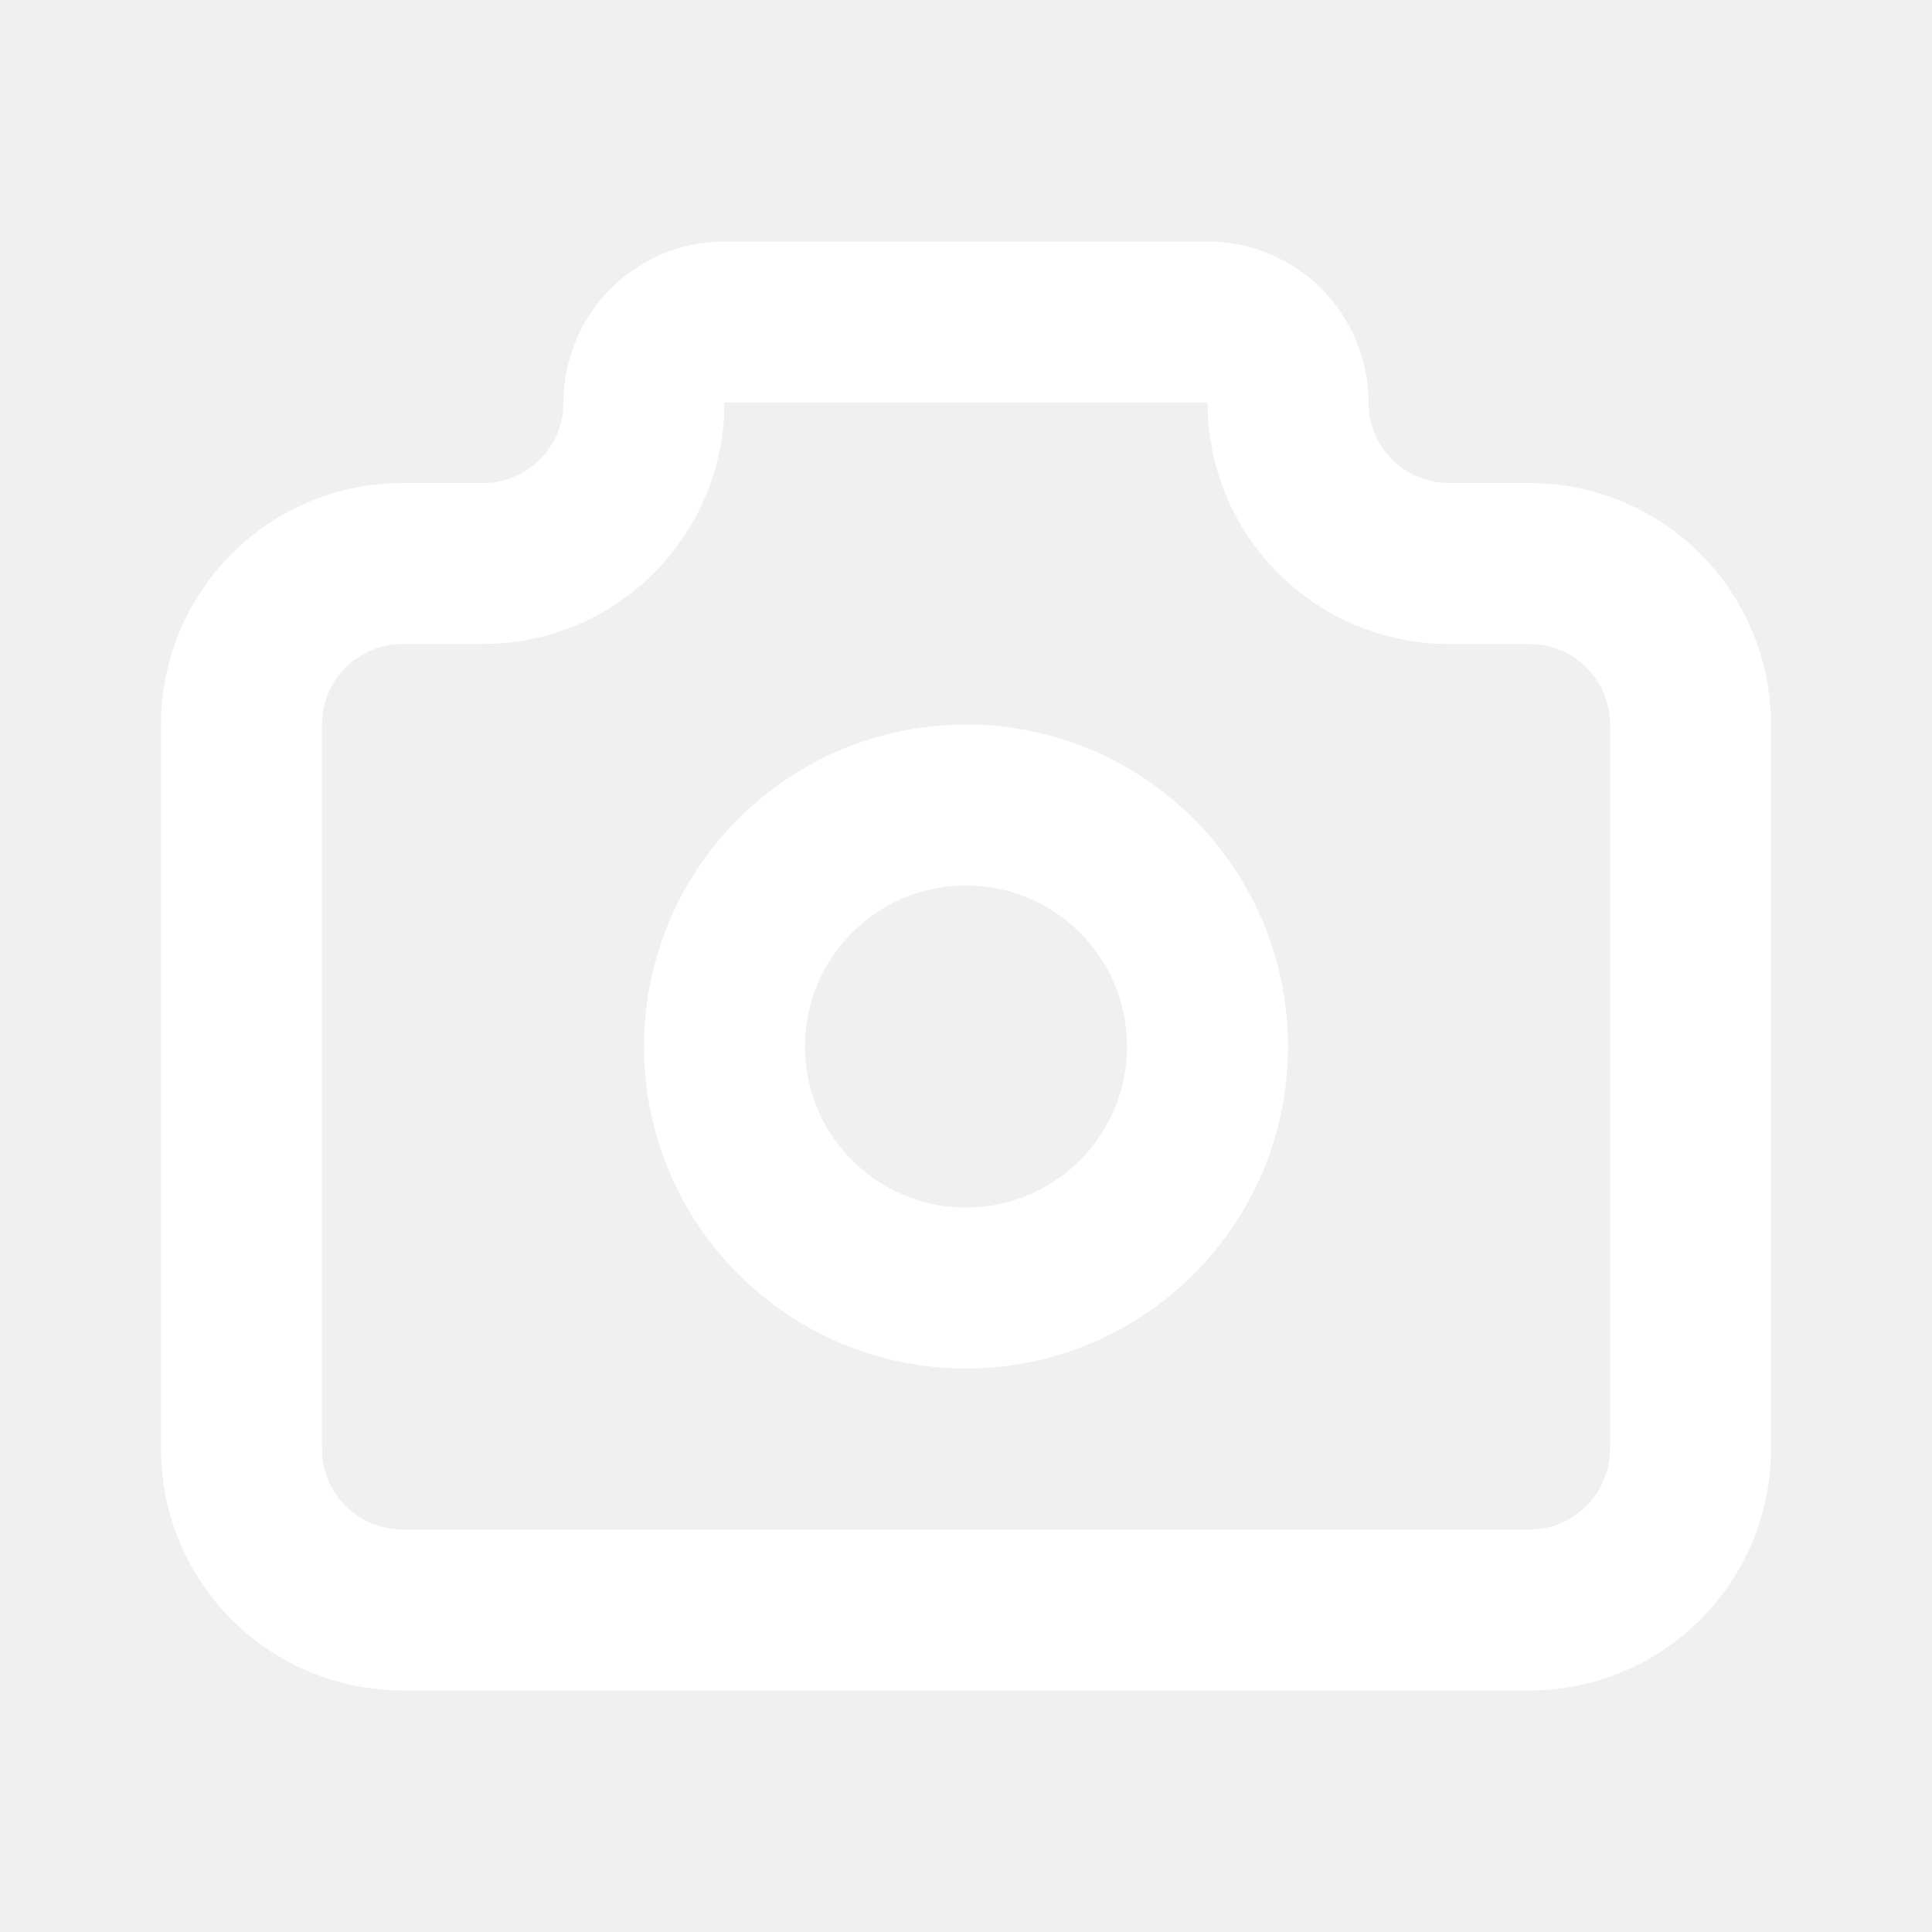
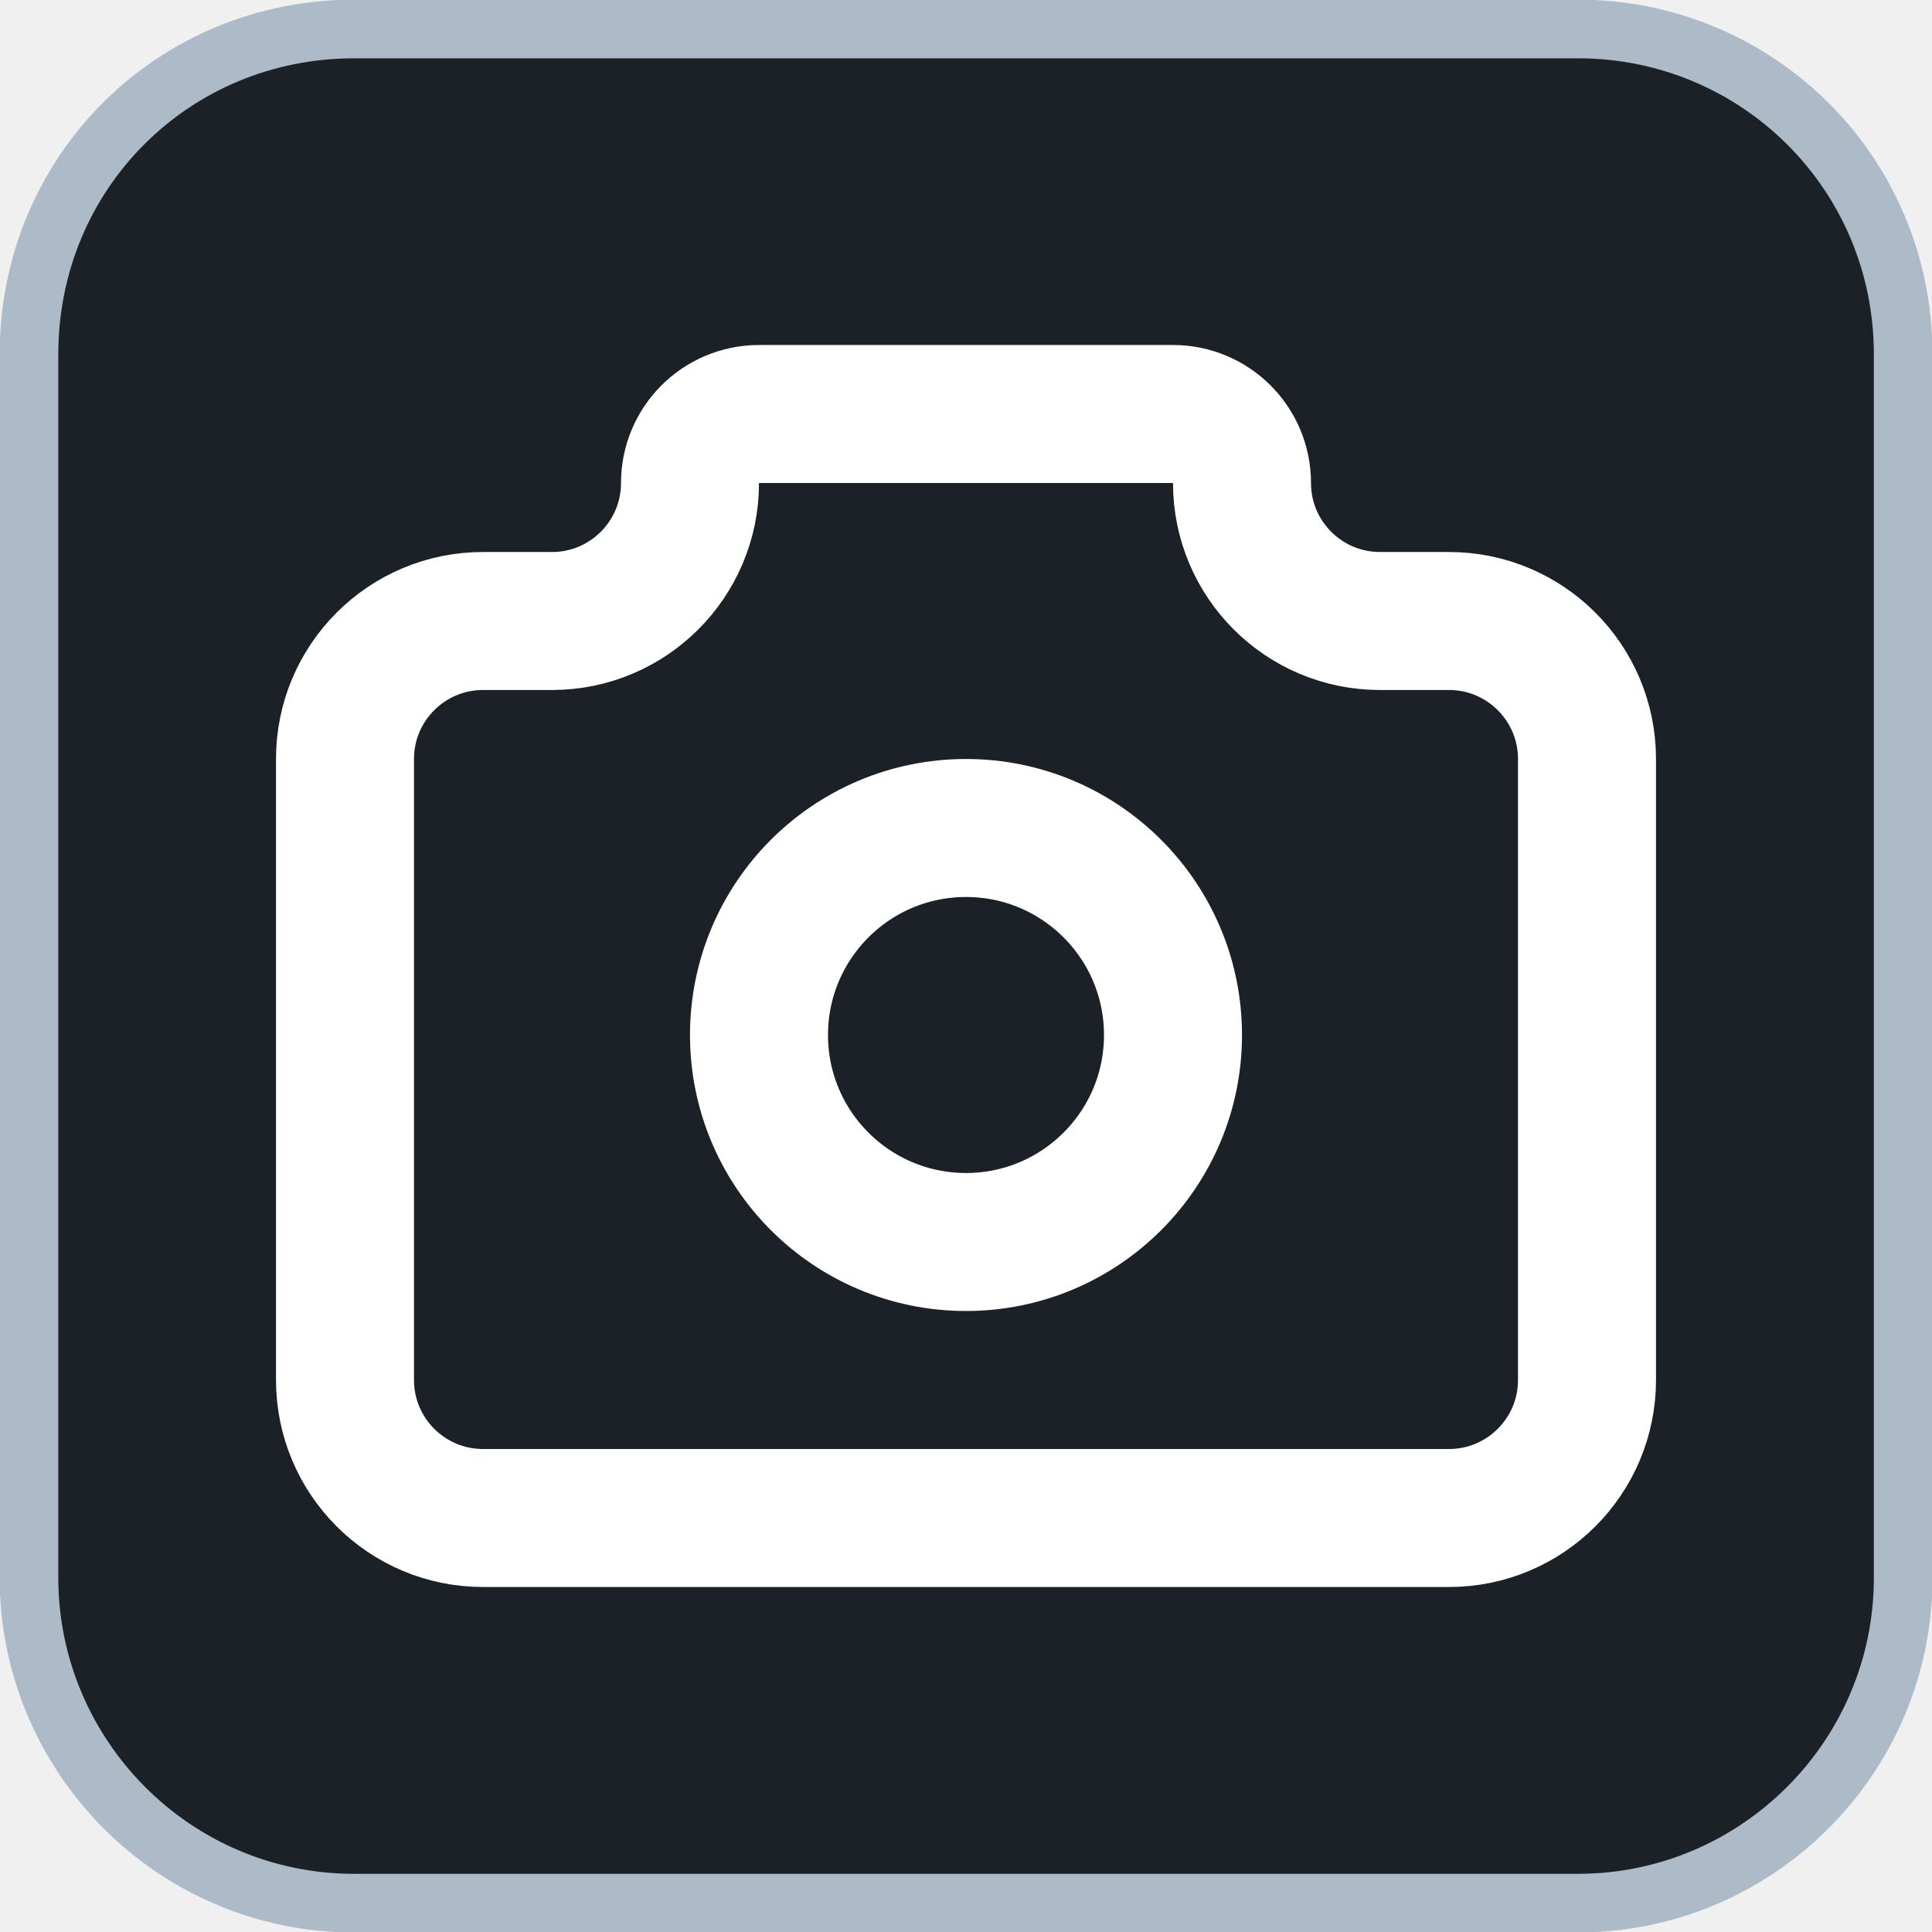
- <svg xmlns="http://www.w3.org/2000/svg" width="24" height="24" fill="none" stroke="currentColor" stroke-linecap="round" stroke-linejoin="round" stroke-width="2" class="icon icon-tabler icon-tabler-camera" style="background-color: #1c2128">
-   <style>
+ <svg xmlns="http://www.w3.org/2000/svg" id="svg2" width="28" height="28" fill="none" stroke="currentColor" stroke-linecap="round" stroke-linejoin="round" stroke-width="2" class="icon icon-tabler icon-tabler-camera" version="1.1">
+   <style id="style1">
        path{stroke:#fff}
    </style>
-   <path d="M5 7h1a2 2 0 0 0 2-2 1 1 0 0 1 1-1h6a1 1 0 0 1 1 1 2 2 0 0 0 2 2h1a2 2 0 0 1 2 2v9a2 2 0 0 1-2 2H5a2 2 0 0 1-2-2V9a2 2 0 0 1 2-2" />
-   <path d="M9 13a3 3 0 1 0 6 0 3 3 0 0 0-6 0" />
+   <path id="rect1" d="M1.47 0H7c.81 0 1.47.65 1.47 1.47V7c0 .81-.66 1.47-1.47 1.47H1.47C.65 8.47 0 7.8 0 7V1.47C0 .65.65 0 1.47 0Z" style="fill:#1c2128;fill-opacity:1;stroke:#adbac7;stroke-width:.265;stroke-linecap:butt;stroke-linejoin:round;stroke-dasharray:none;stroke-opacity:1;paint-order:normal" transform="matrix(3.20687 0 0 3.20682 .42 .42)" />
+   <g id="g2" transform="translate(2 2)">
+     <path id="path1" d="M5 7h1a2 2 0 0 0 2-2 1 1 0 0 1 1-1h6a1 1 0 0 1 1 1 2 2 0 0 0 2 2h1a2 2 0 0 1 2 2v9a2 2 0 0 1-2 2H5a2 2 0 0 1-2-2V9a2 2 0 0 1 2-2" />
+     <path id="path2" d="M9 13a3 3 0 1 0 6 0 3 3 0 0 0-6 0" />
+   </g>
</svg>
